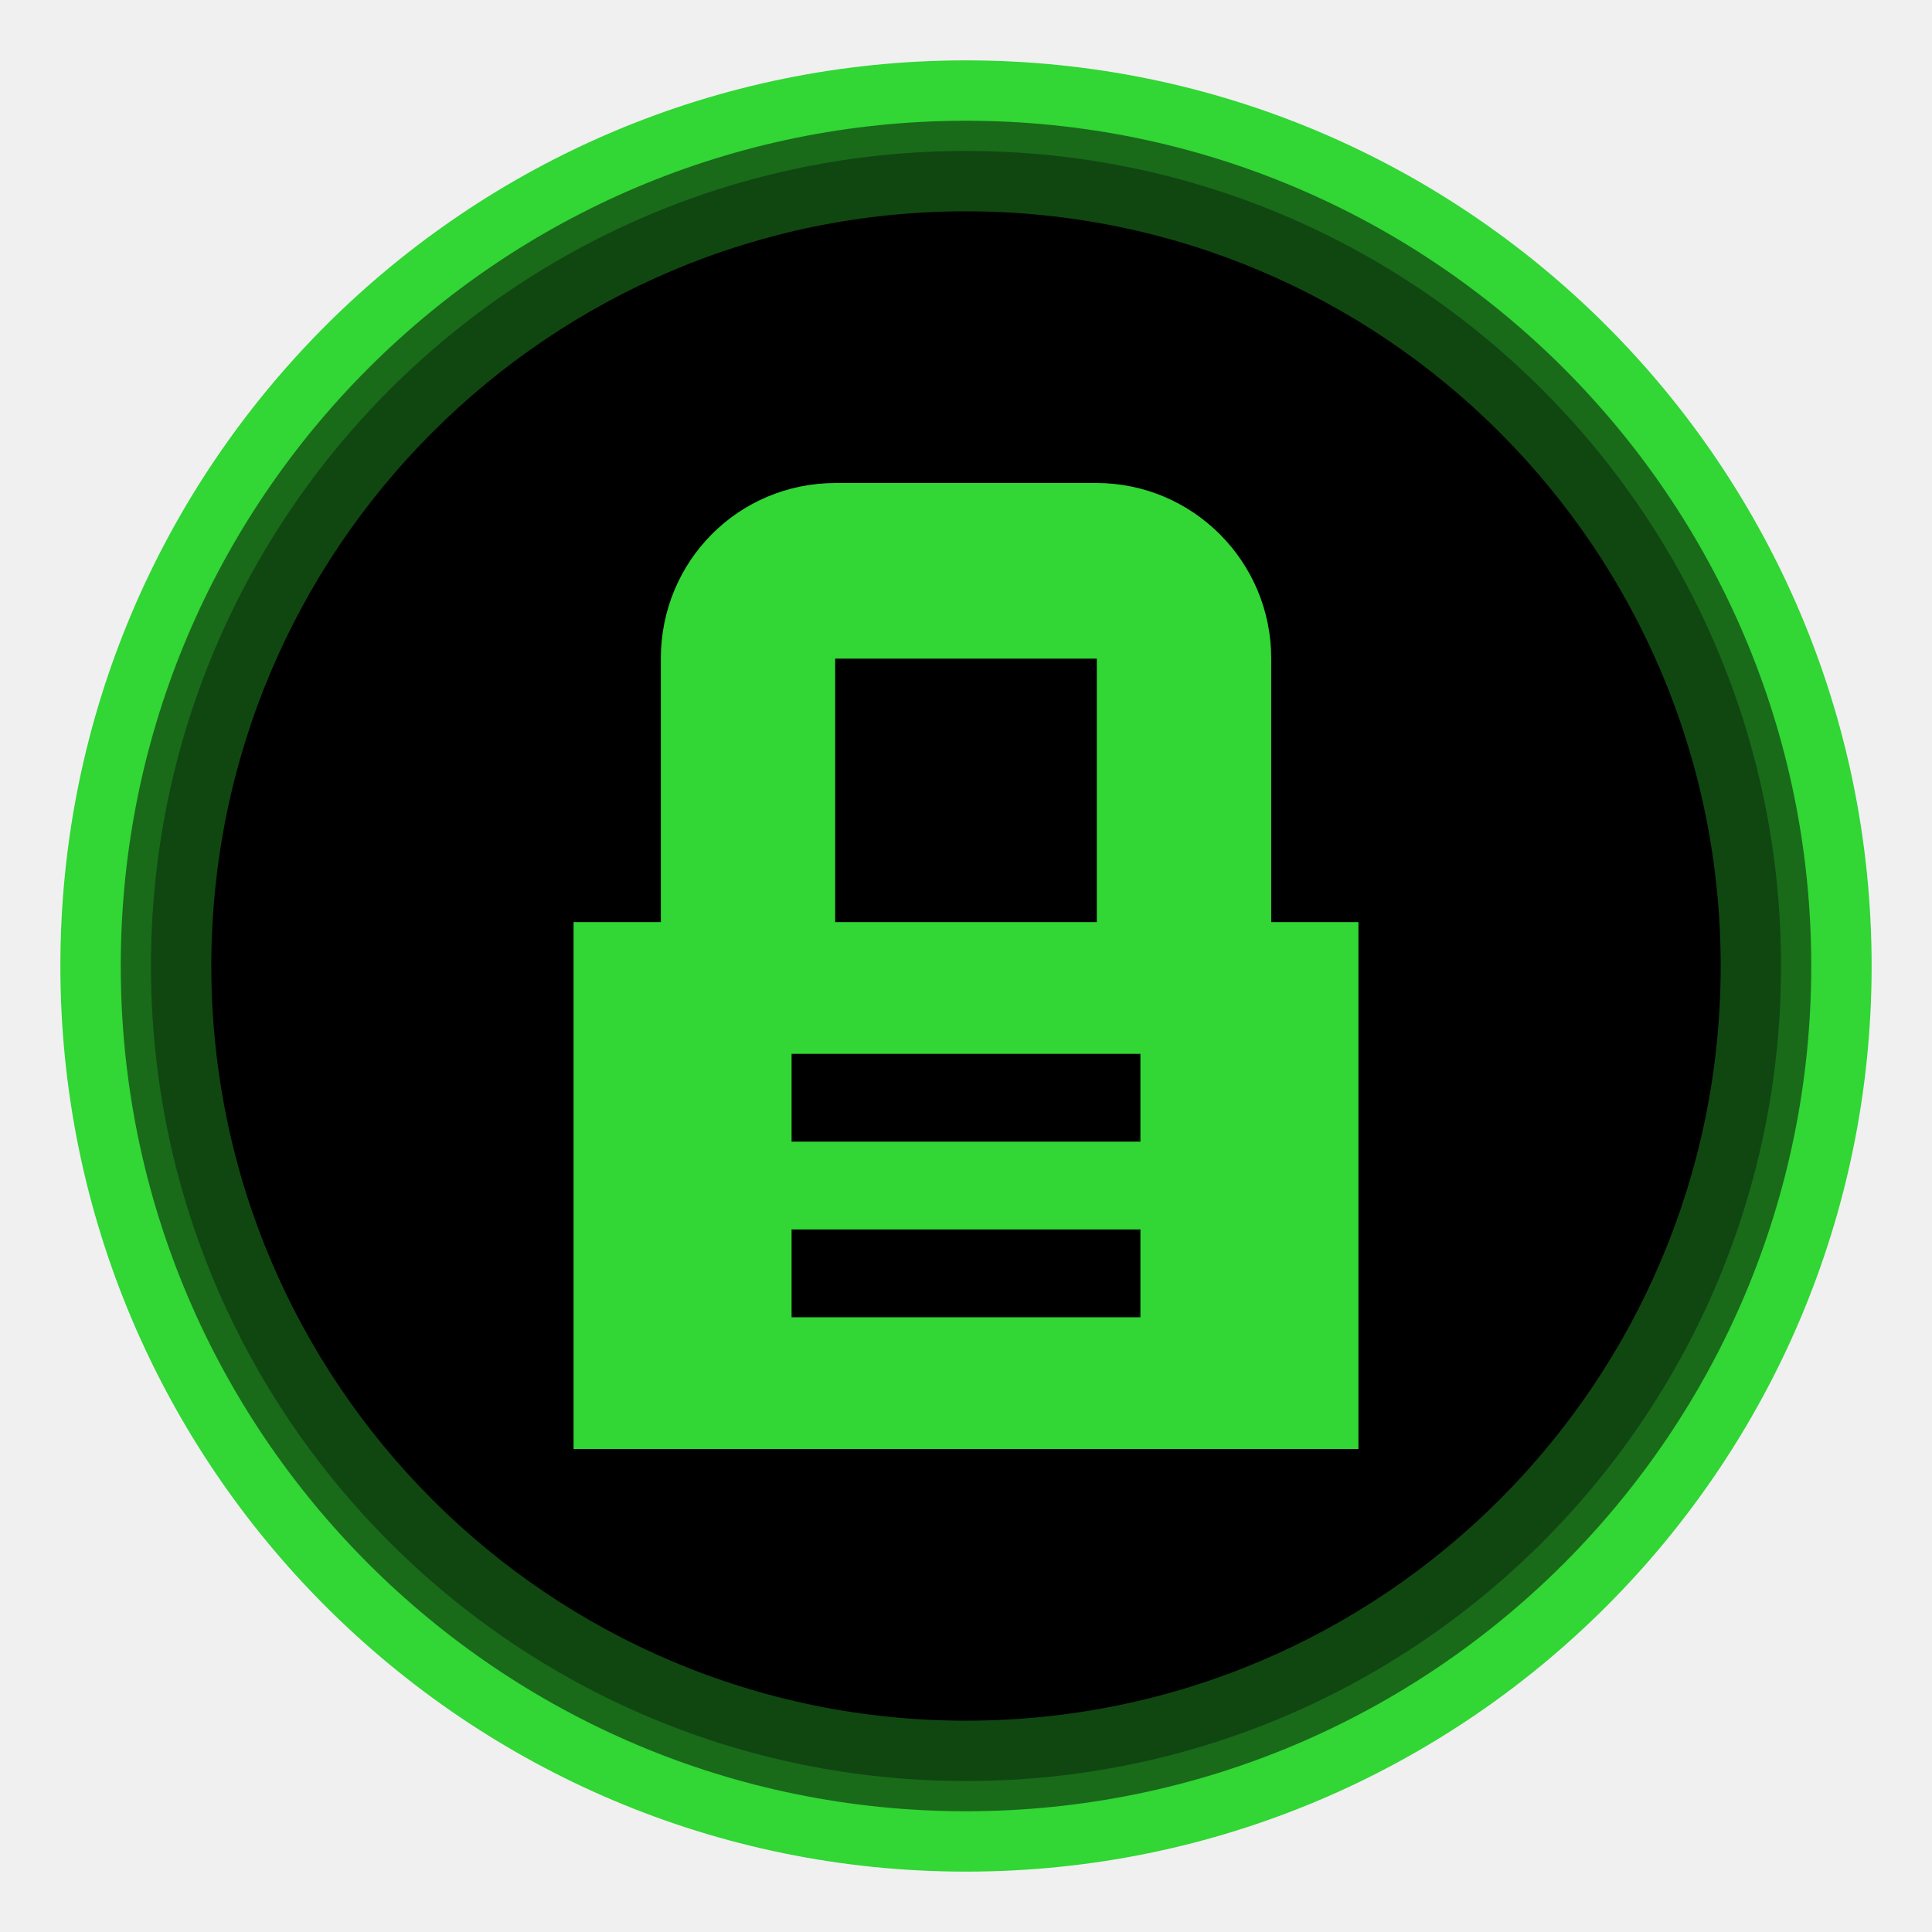
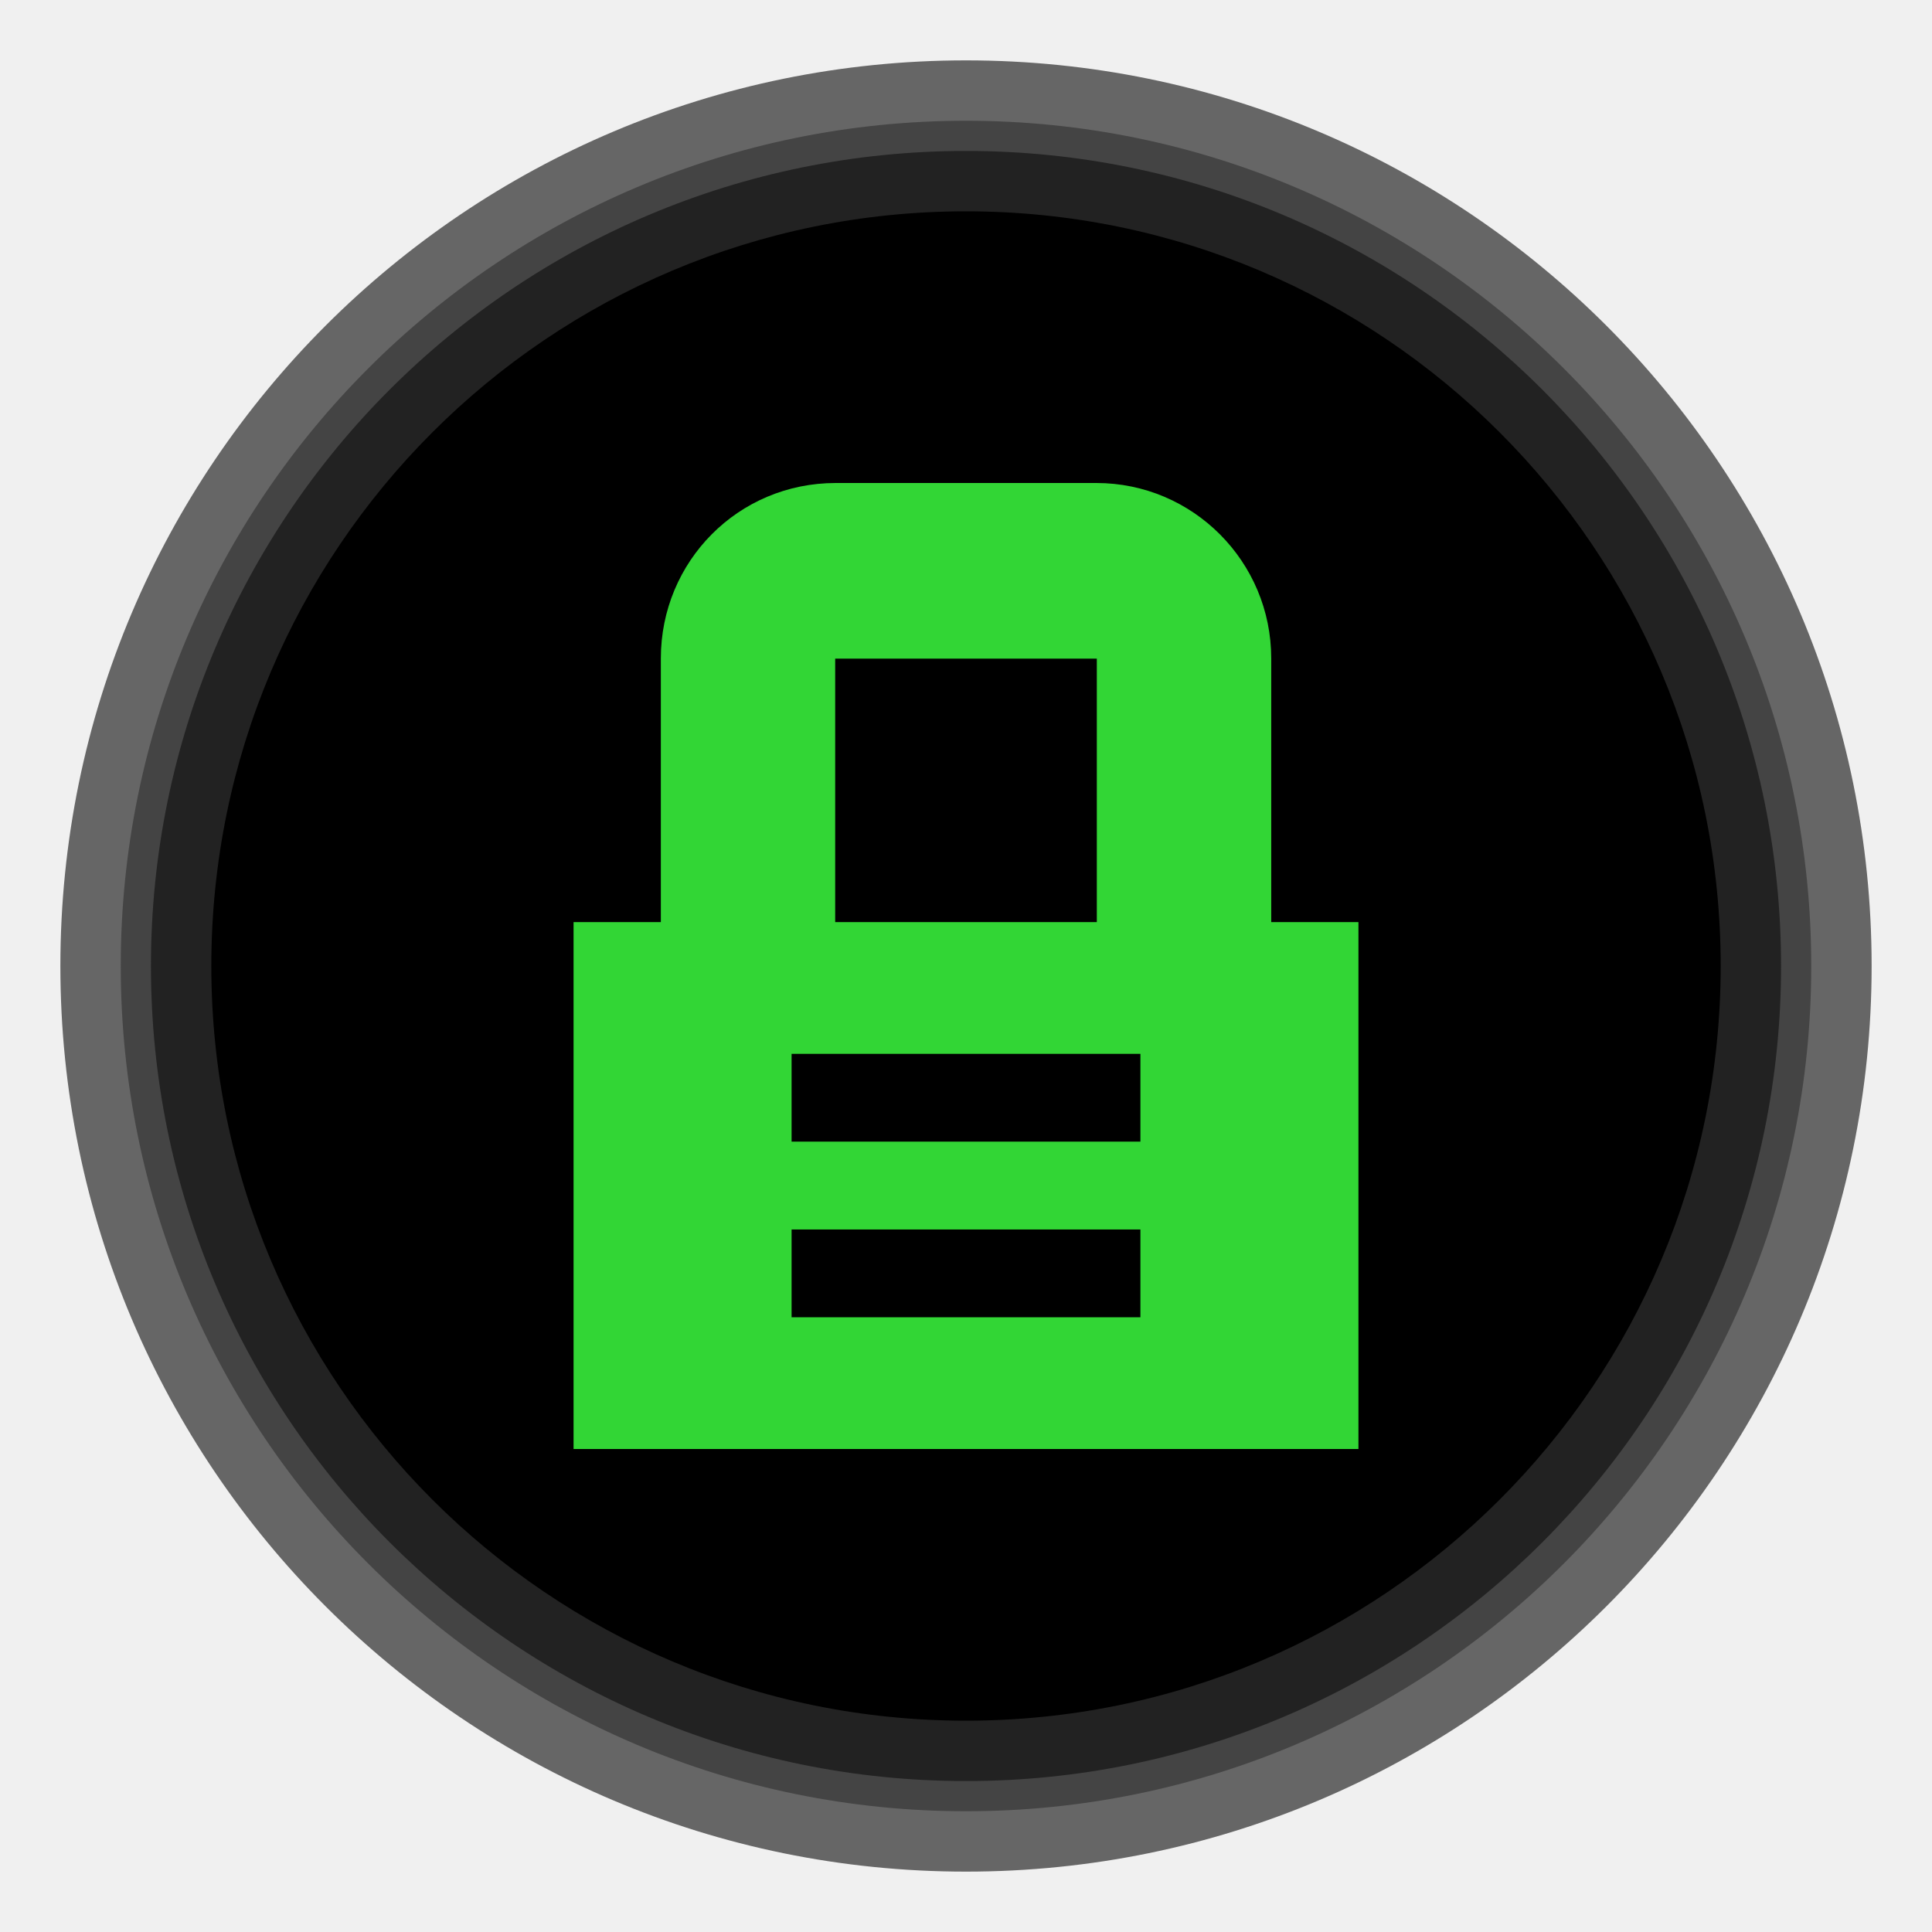
<svg xmlns="http://www.w3.org/2000/svg" width="200" height="200" viewBox="0 0 200 200" fill="none">
  <g clip-path="url(#clip0_10_384)">
-     <path fill-rule="evenodd" clip-rule="evenodd" d="M193.75 100C193.75 151.773 151.777 193.75 100 193.75C48.223 193.75 6.25 151.773 6.25 100C6.25 48.223 48.223 6.25 100 6.25C151.777 6.25 193.75 48.223 193.75 100Z" fill="#32D635" />
-     <path fill-rule="evenodd" clip-rule="evenodd" d="M187.5 100C187.5 148.322 148.326 187.5 100 187.5C51.675 187.5 12.5 148.322 12.5 100C12.5 51.675 51.675 12.5 100 12.5C148.326 12.5 187.5 51.675 187.5 100Z" fill="#196B1A" />
-     <path fill-rule="evenodd" clip-rule="evenodd" d="M184.375 100C184.375 146.596 146.6 184.375 100 184.375C53.4 184.375 15.625 146.596 15.625 100C15.625 53.4 53.4 15.625 100 15.625C146.6 15.625 184.375 53.4 184.375 100Z" fill="#104711" />
+     <path fill-rule="evenodd" clip-rule="evenodd" d="M193.75 100C193.75 151.773 151.777 193.75 100 193.75C48.223 193.75 6.25 151.773 6.25 100C6.25 48.223 48.223 6.25 100 6.25C151.777 6.25 193.75 48.223 193.75 100Z" fill="#666666" />
+     <path fill-rule="evenodd" clip-rule="evenodd" d="M187.5 100C187.5 148.322 148.326 187.5 100 187.5C51.675 187.5 12.5 148.322 12.5 100C12.5 51.675 51.675 12.5 100 12.5C148.326 12.5 187.5 51.675 187.5 100Z" fill="#444444" />
+     <path fill-rule="evenodd" clip-rule="evenodd" d="M184.375 100C184.375 146.596 146.6 184.375 100 184.375C53.4 184.375 15.625 146.596 15.625 100C15.625 53.4 53.4 15.625 100 15.625C146.6 15.625 184.375 53.4 184.375 100Z" fill="#222222" />
    <path fill-rule="evenodd" clip-rule="evenodd" d="M178.125 100C178.125 143.145 143.148 178.125 100 178.125C56.852 178.125 21.875 143.145 21.875 100C21.875 56.852 56.852 21.875 100 21.875C143.148 21.875 178.125 56.852 178.125 100Z" fill="black" />
    <path fill-rule="evenodd" clip-rule="evenodd" d="M81.944 118.182V109.091H118.056V118.182H81.944ZM81.944 136.364V127.273H118.056V136.364H81.944ZM86.458 68.182H113.542V95.454H86.458V68.182ZM131.597 95.454V68.157C131.597 58.14 123.489 50 113.492 50H86.517C76.402 50 68.411 58.131 68.411 68.157V95.454H59.375V150H140.625V95.454H131.597Z" fill="#32D635" />
  </g>
  <defs>
    <clipPath id="clip0_10_384">
      <rect width="200" height="200" fill="white" />
    </clipPath>
  </defs>
</svg>
